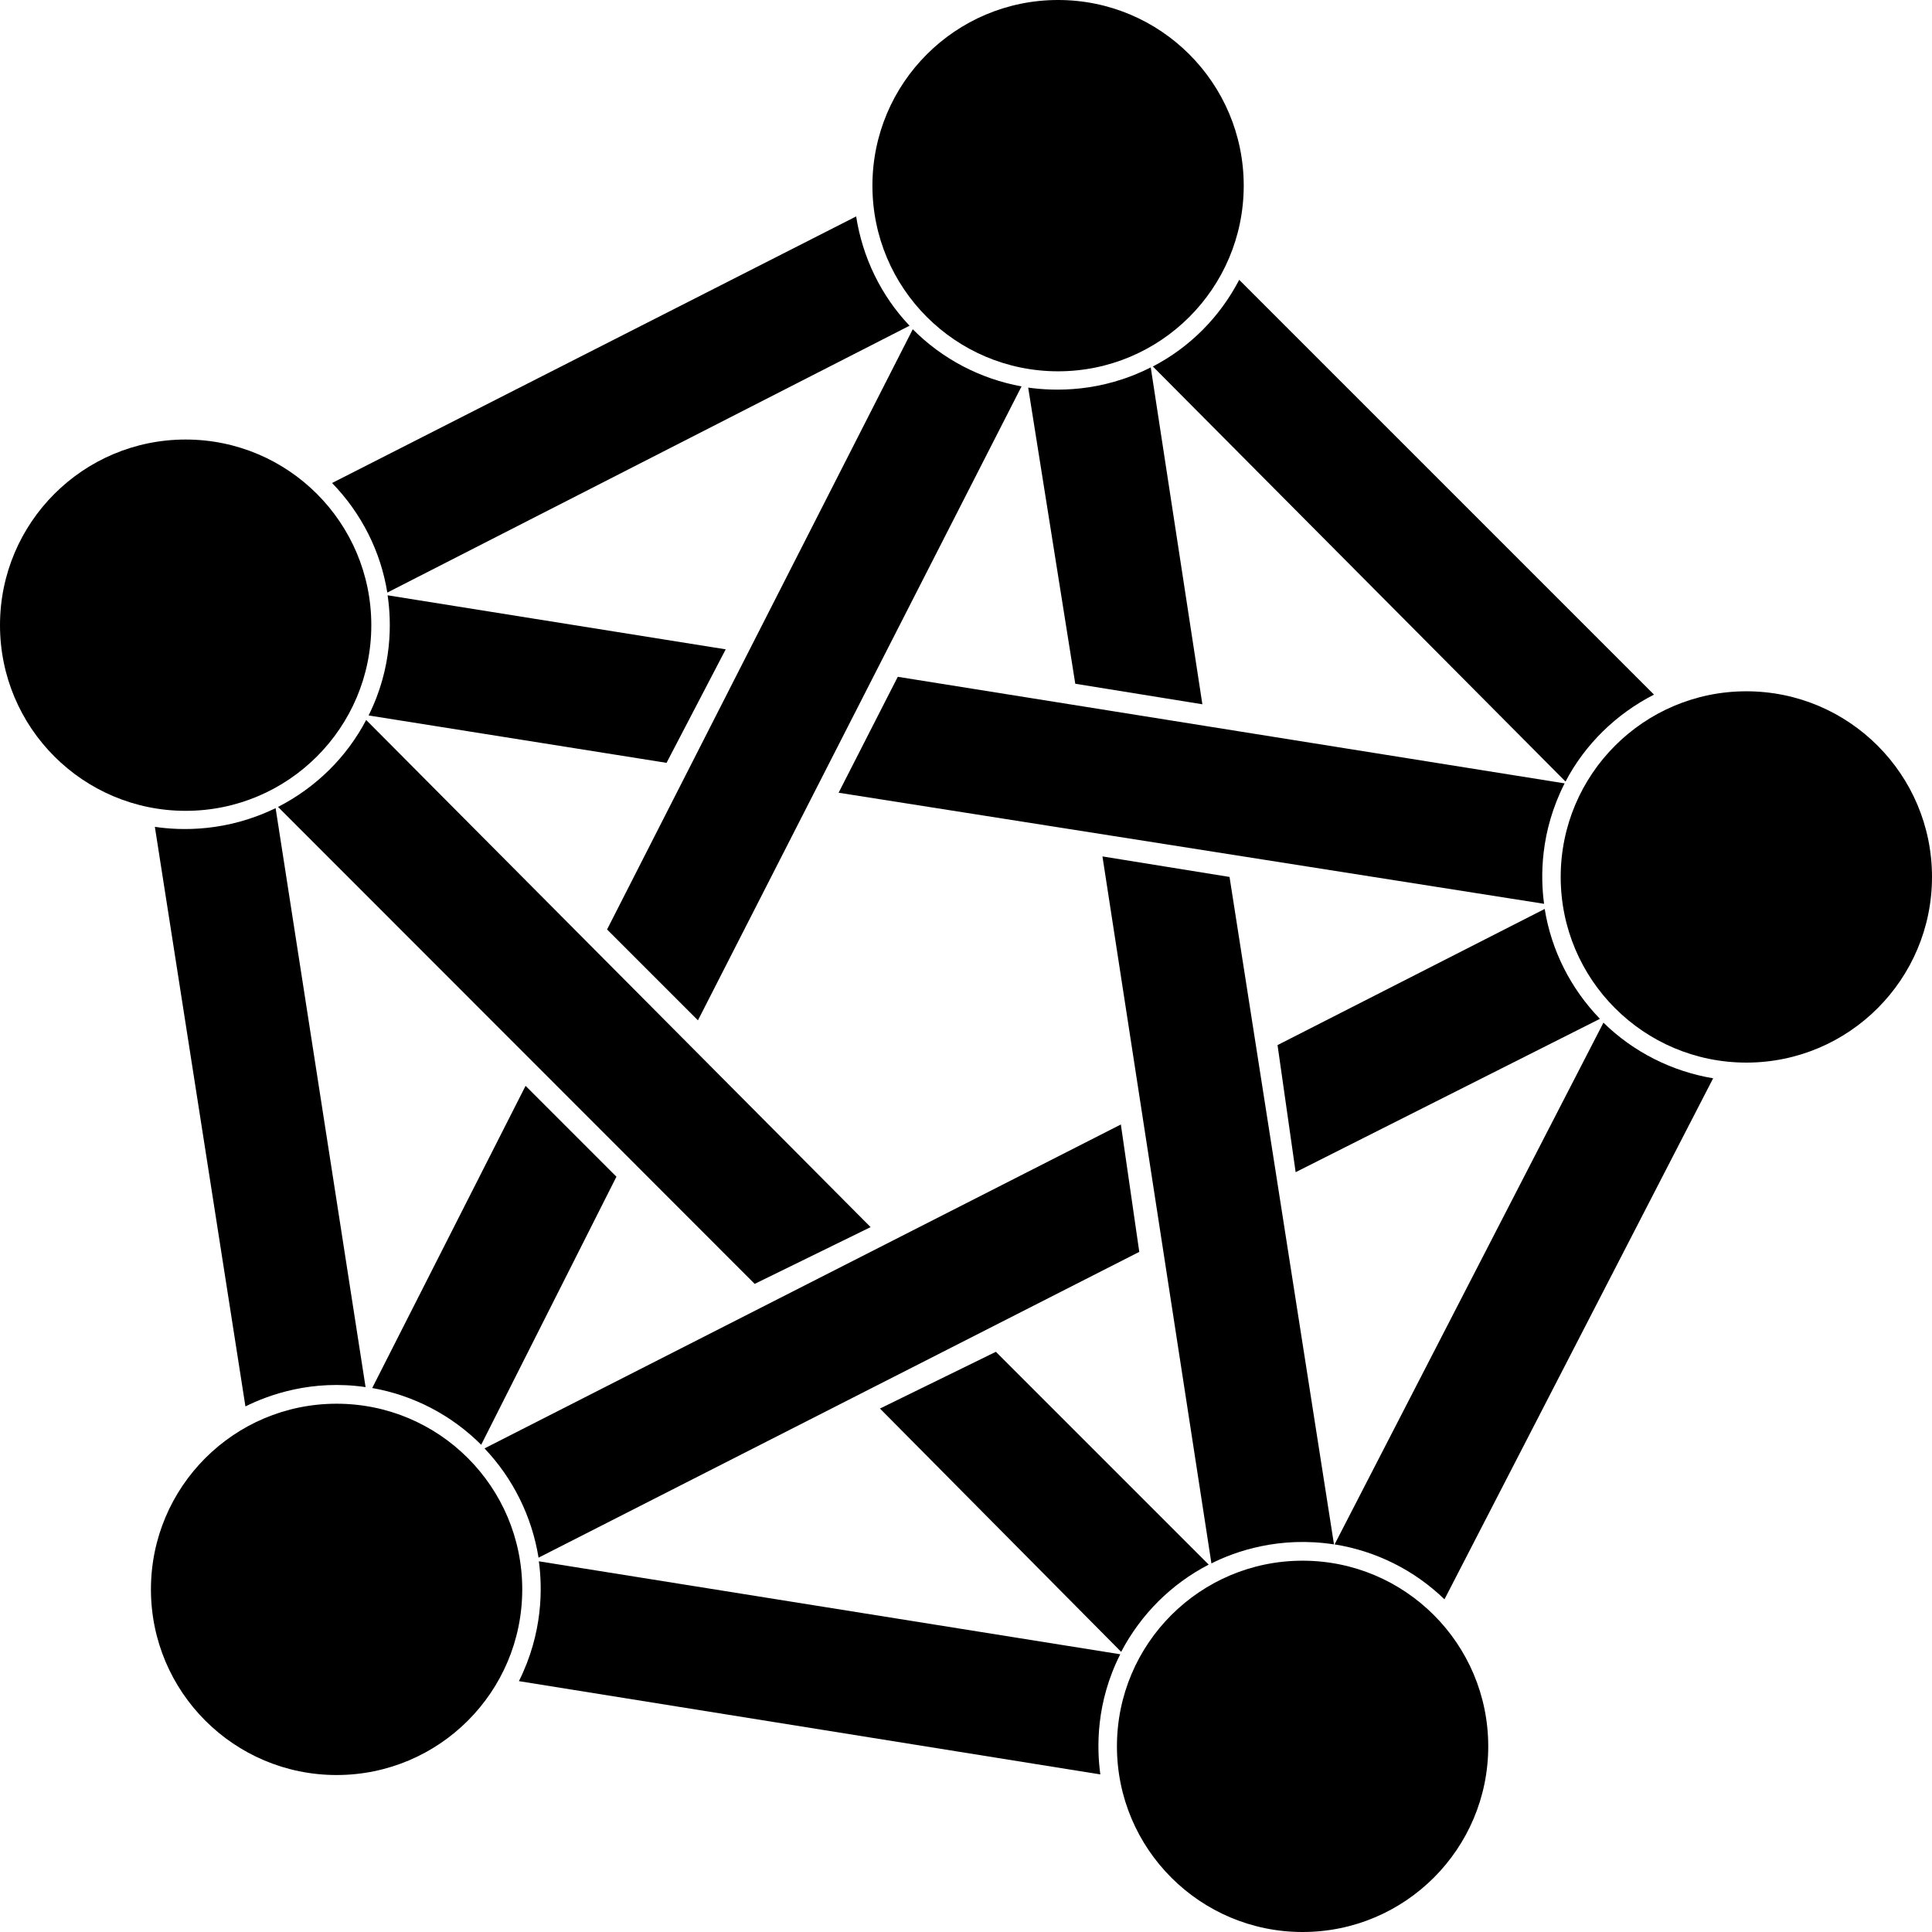
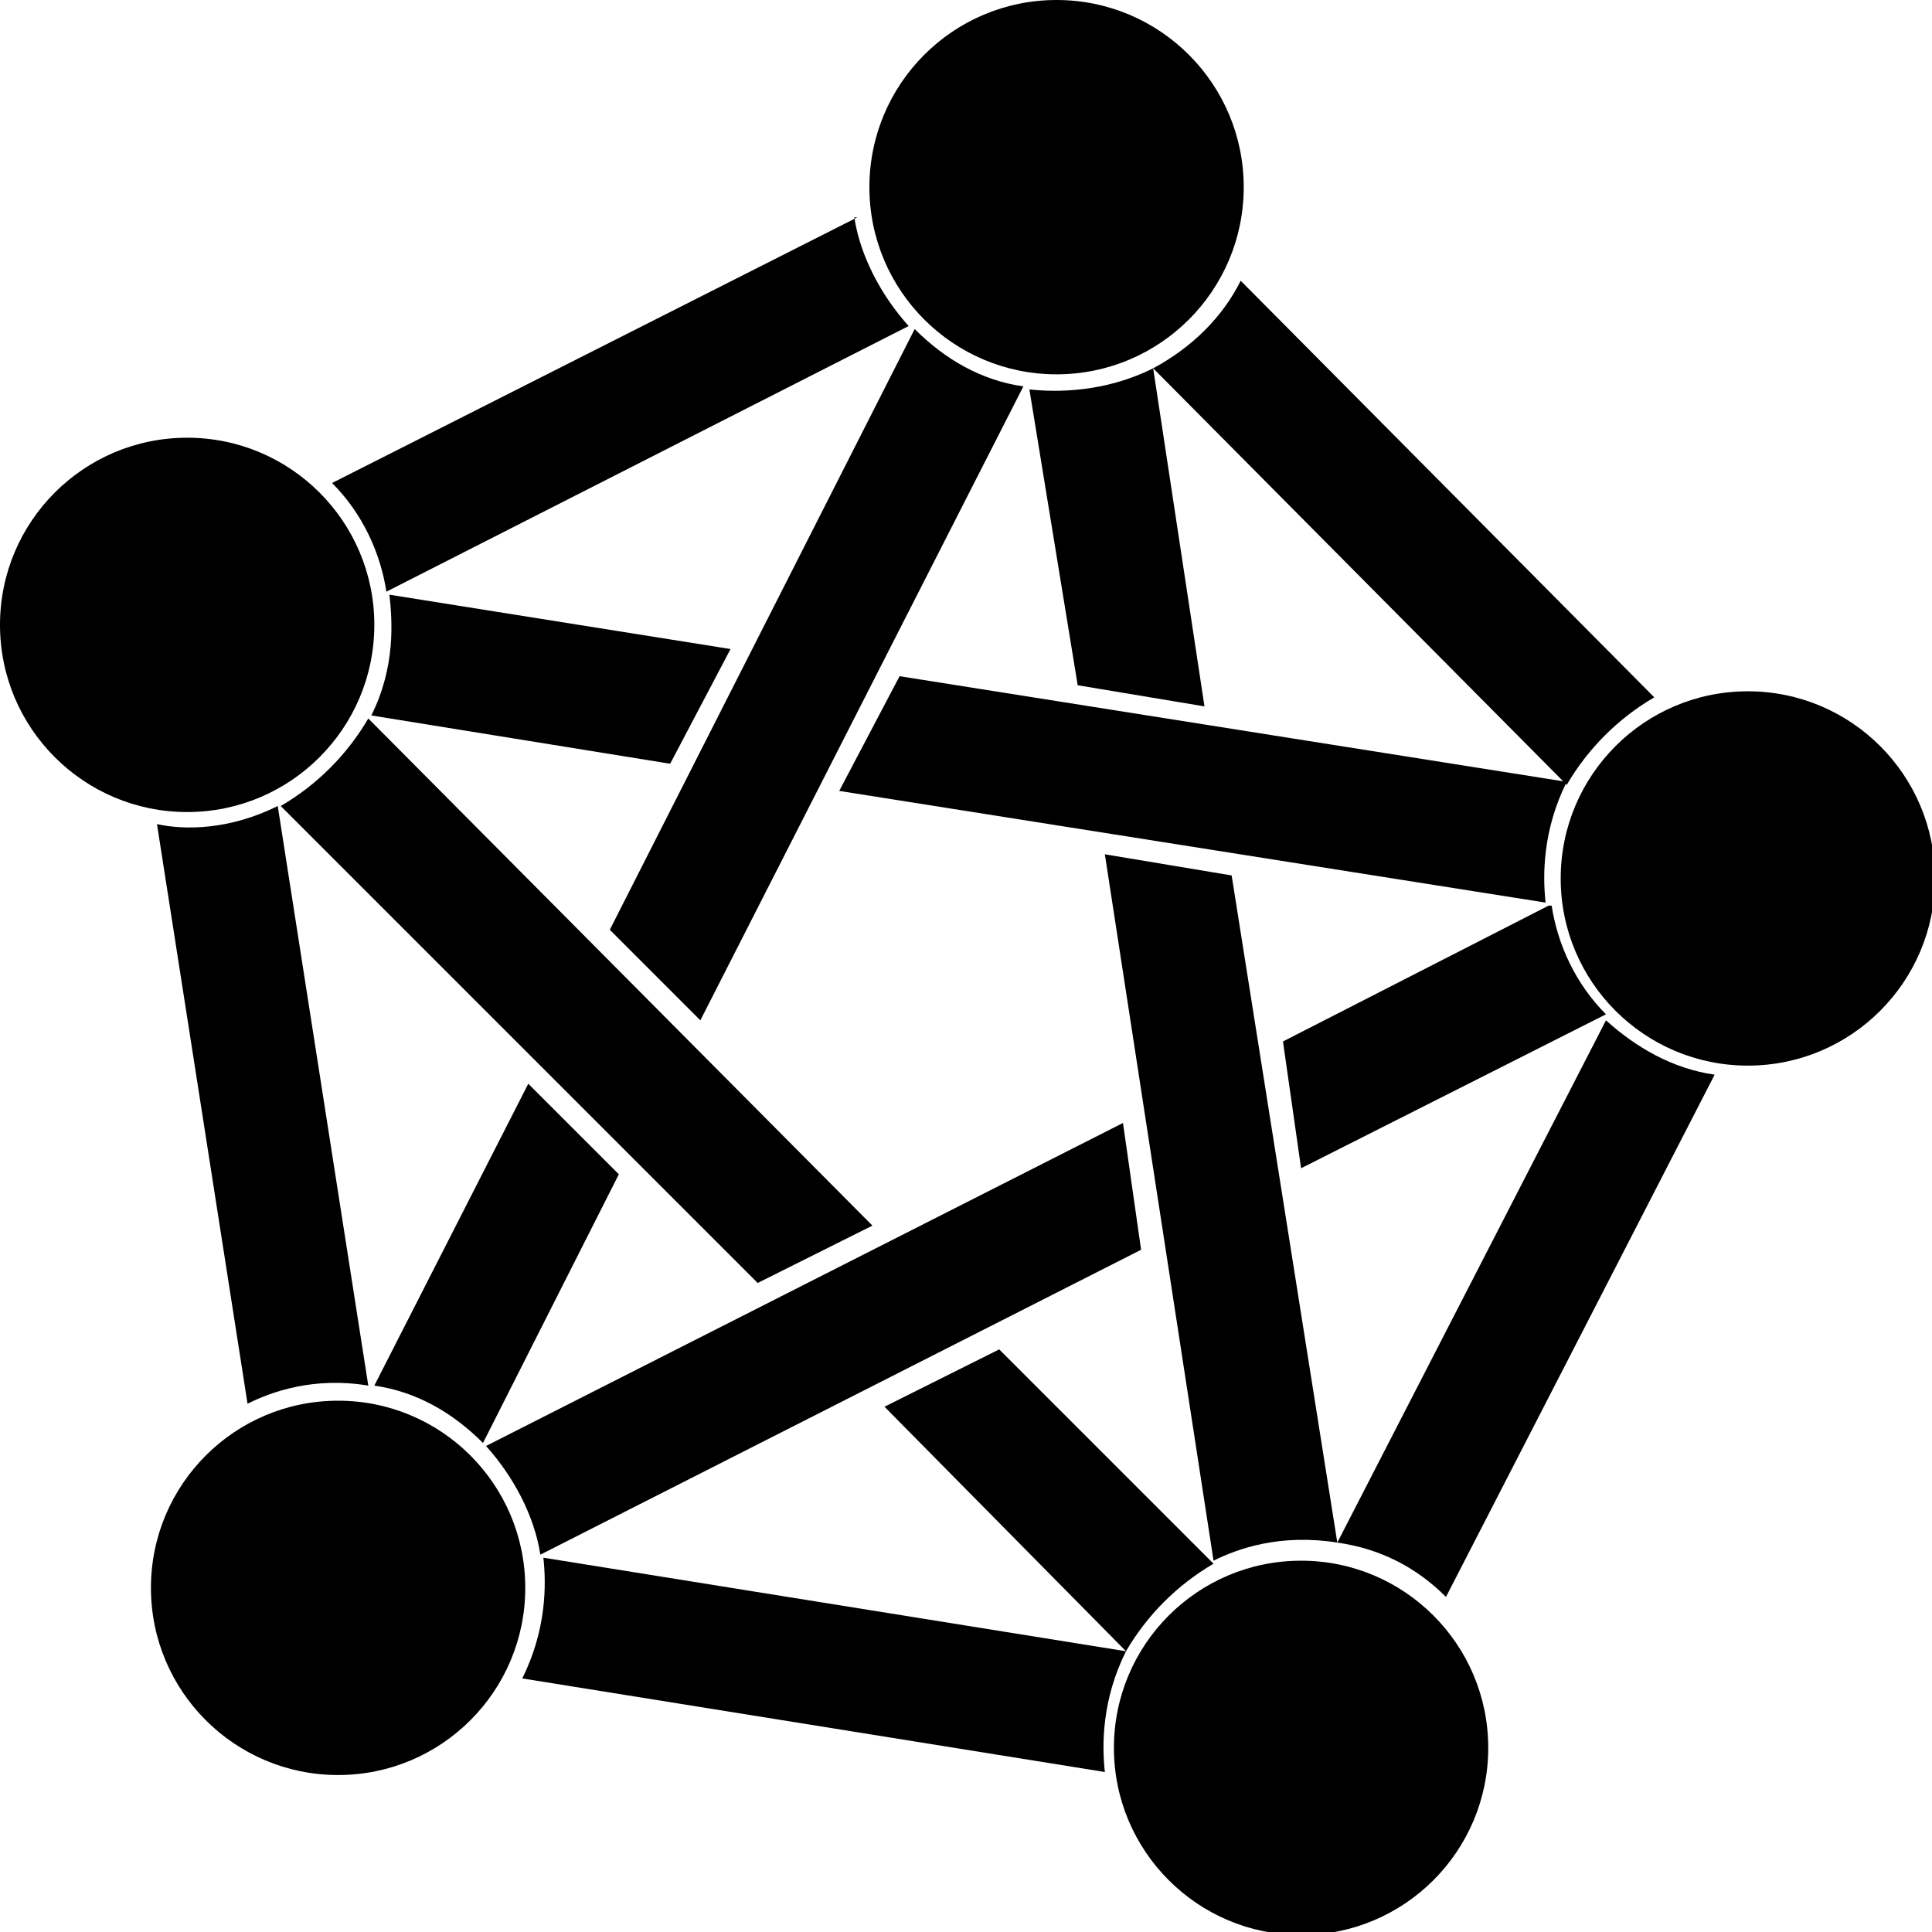
<svg xmlns="http://www.w3.org/2000/svg" viewBox="0 0 64 64" fill="currentColor" stroke="none">
-   <path d="m 28.36,7.17 -17.36,8.83 c 0.97,1 1.61,2.26 1.83,3.63 l 17.3,-8.84 c -0.95,-1 -1.56,-2.27 -1.77,-3.63 z m 12.69,2.1 c -0.64,1.23 -1.63,2.23 -2.86,2.87 l 13.67,13.75 c 0.65,-1.24 1.68,-2.24 2.93,-2.88 z m -10.81,1.63 -10.13,19.89 3.01,3.01 10.72,-21 c -1.37,-0.25 -2.63,-0.91 -3.61,-1.9 z m 7.88,1.27 c -1.65,0.84 -3.2,0.79 -4.06,0.67 l 1.56,9.81 4.21,0.68 z m -25.28,7.55 c 0.13,0.87 0.17,2.38 -0.63,3.98 l 9.87,1.57 1.96,-3.76 z m 16.9,2.7 -1.96,3.84 23.37,3.68 c -0.12,-0.87 -0.14,-2.38 0.68,-3.99 z m -17.61,1.43 c -0.65,1.24 -1.67,2.24 -2.92,2.88 l 15.79,15.8 3.84,-1.88 z m -3,2.92 c -1.62,0.79 -3.13,0.75 -4,0.62 l 3,19.2 c 0.78,-0.39 2.21,-0.9 3.98,-0.64 z m 27.39,1.6 3.61,23.42 c 0.79,-0.4 2.25,-0.91 4.06,-0.63 l -3.46,-22.11 z m 14.65,1.74 -8.85,4.51 0.6,4.21 10.08,-5.08 c -0.97,-1 -1.61,-2.27 -1.83,-3.64 z m 1.95,3.76 -8.91,17.29 c 1.37,0.22 2.64,0.85 3.64,1.82 l 8.9,-17.26 c -1.37,-0.23 -2.64,-0.87 -3.63,-1.84 z m -35.71,2.1 -5.08,10.01 c 1.37,0.24 2.63,0.9 3.61,1.88 l 4.48,-8.88 z m 19.72,1.28 -21.08,10.73 c 0.95,1 1.57,2.26 1.79,3.62 l 19.9,-10.13 z m -4.14,7.53 -3.84,1.88 7.99,8.06 c 0.65,-1.24 1.66,-2.25 2.9,-2.89 z m -15.14,6.94 c 0.12,0.87 0.14,2.37 -0.66,3.97 l 19.26,3.09 c -0.12,-0.88 -0.15,-2.38 0.66,-3.98 z" />
-   <circle cx="6.15" cy="20.71" r="6.15" />
-   <circle cx="35.05" cy="6.15" r="6.15" />
-   <circle cx="57.85" cy="29.05" r="6.15" />
-   <circle cx="11.15" cy="52.65" r="6.15" />
-   <circle cx="43.15" cy="57.85" r="6.15" />
+   <path d="m 28.4,7.2 -17.4,8.8 c 1,1 1.6,2.3 1.8,3.6 l 17.3,-8.8 c -0.9,-1 -1.6,-2.3 -1.8,-3.6 z m 12.7,2.1 c -0.6,1.2 -1.6,2.2 -2.9,2.9 l 13.7,13.8 c 0.7,-1.2 1.7,-2.2 2.9,-2.9 z m -10.8,1.6 -10.1,19.9 3,3 10.7,-21 c -1.4,-0.2 -2.6,-0.9 -3.6,-1.9 z m 7.9,1.3 c -1.6,0.8 -3.2,0.8 -4.1,0.7 l 1.6,9.8 4.2,0.7 z m -25.3,7.5 c 0.1,0.9 0.2,2.4 -0.6,4 l 9.9,1.6 2,-3.8 z m 16.9,2.7 -2,3.8 23.4,3.7 c -0.1,-0.9 -0.1,-2.4 0.7,-4 z m -17.6,1.4 c -0.7,1.2 -1.7,2.2 -2.9,2.9 l 15.8,15.8 3.8,-1.9 z m -3,2.9 c -1.6,0.8 -3.1,0.8 -4,0.6 l 3,19.2 c 0.8,-0.4 2.2,-0.9 4,-0.6 z m 27.4,1.6 3.6,23.4 c 0.8,-0.4 2.2,-0.9 4.1,-0.6 l -3.5,-22.1 z m 14.7,1.7 -8.8,4.5 0.6,4.2 10.1,-5.1 c -1,-1 -1.6,-2.3 -1.8,-3.6 z m 1.9,3.8 -8.9,17.3 c 1.4,0.2 2.6,0.8 3.6,1.8 l 8.9,-17.3 c -1.4,-0.2 -2.6,-0.9 -3.6,-1.8 z m -35.7,2.1 -5.1,10 c 1.4,0.2 2.6,0.9 3.6,1.9 l 4.5,-8.9 z m 19.7,1.3 -21.1,10.7 c 0.9,1 1.6,2.3 1.8,3.6 l 19.9,-10.1 z m -4.1,7.5 -3.8,1.9 8,8.1 c 0.7,-1.2 1.7,-2.2 2.9,-2.9 z m -15.1,6.9 c 0.1,0.9 0.1,2.4 -0.7,4 l 19.3,3.1 c -0.1,-0.9 -0.1,-2.4 0.7,-4 z" />
+   <circle cx="6.2" cy="20.7" r="6.2" />
+   <circle cx="35" cy="6.2" r="6.2" />
+   <circle cx="57.9" cy="29.1" r="6.2" />
+   <circle cx="11.2" cy="52.6" r="6.2" />
+   <circle cx="43.1" cy="57.9" r="6.2" />
</svg>
